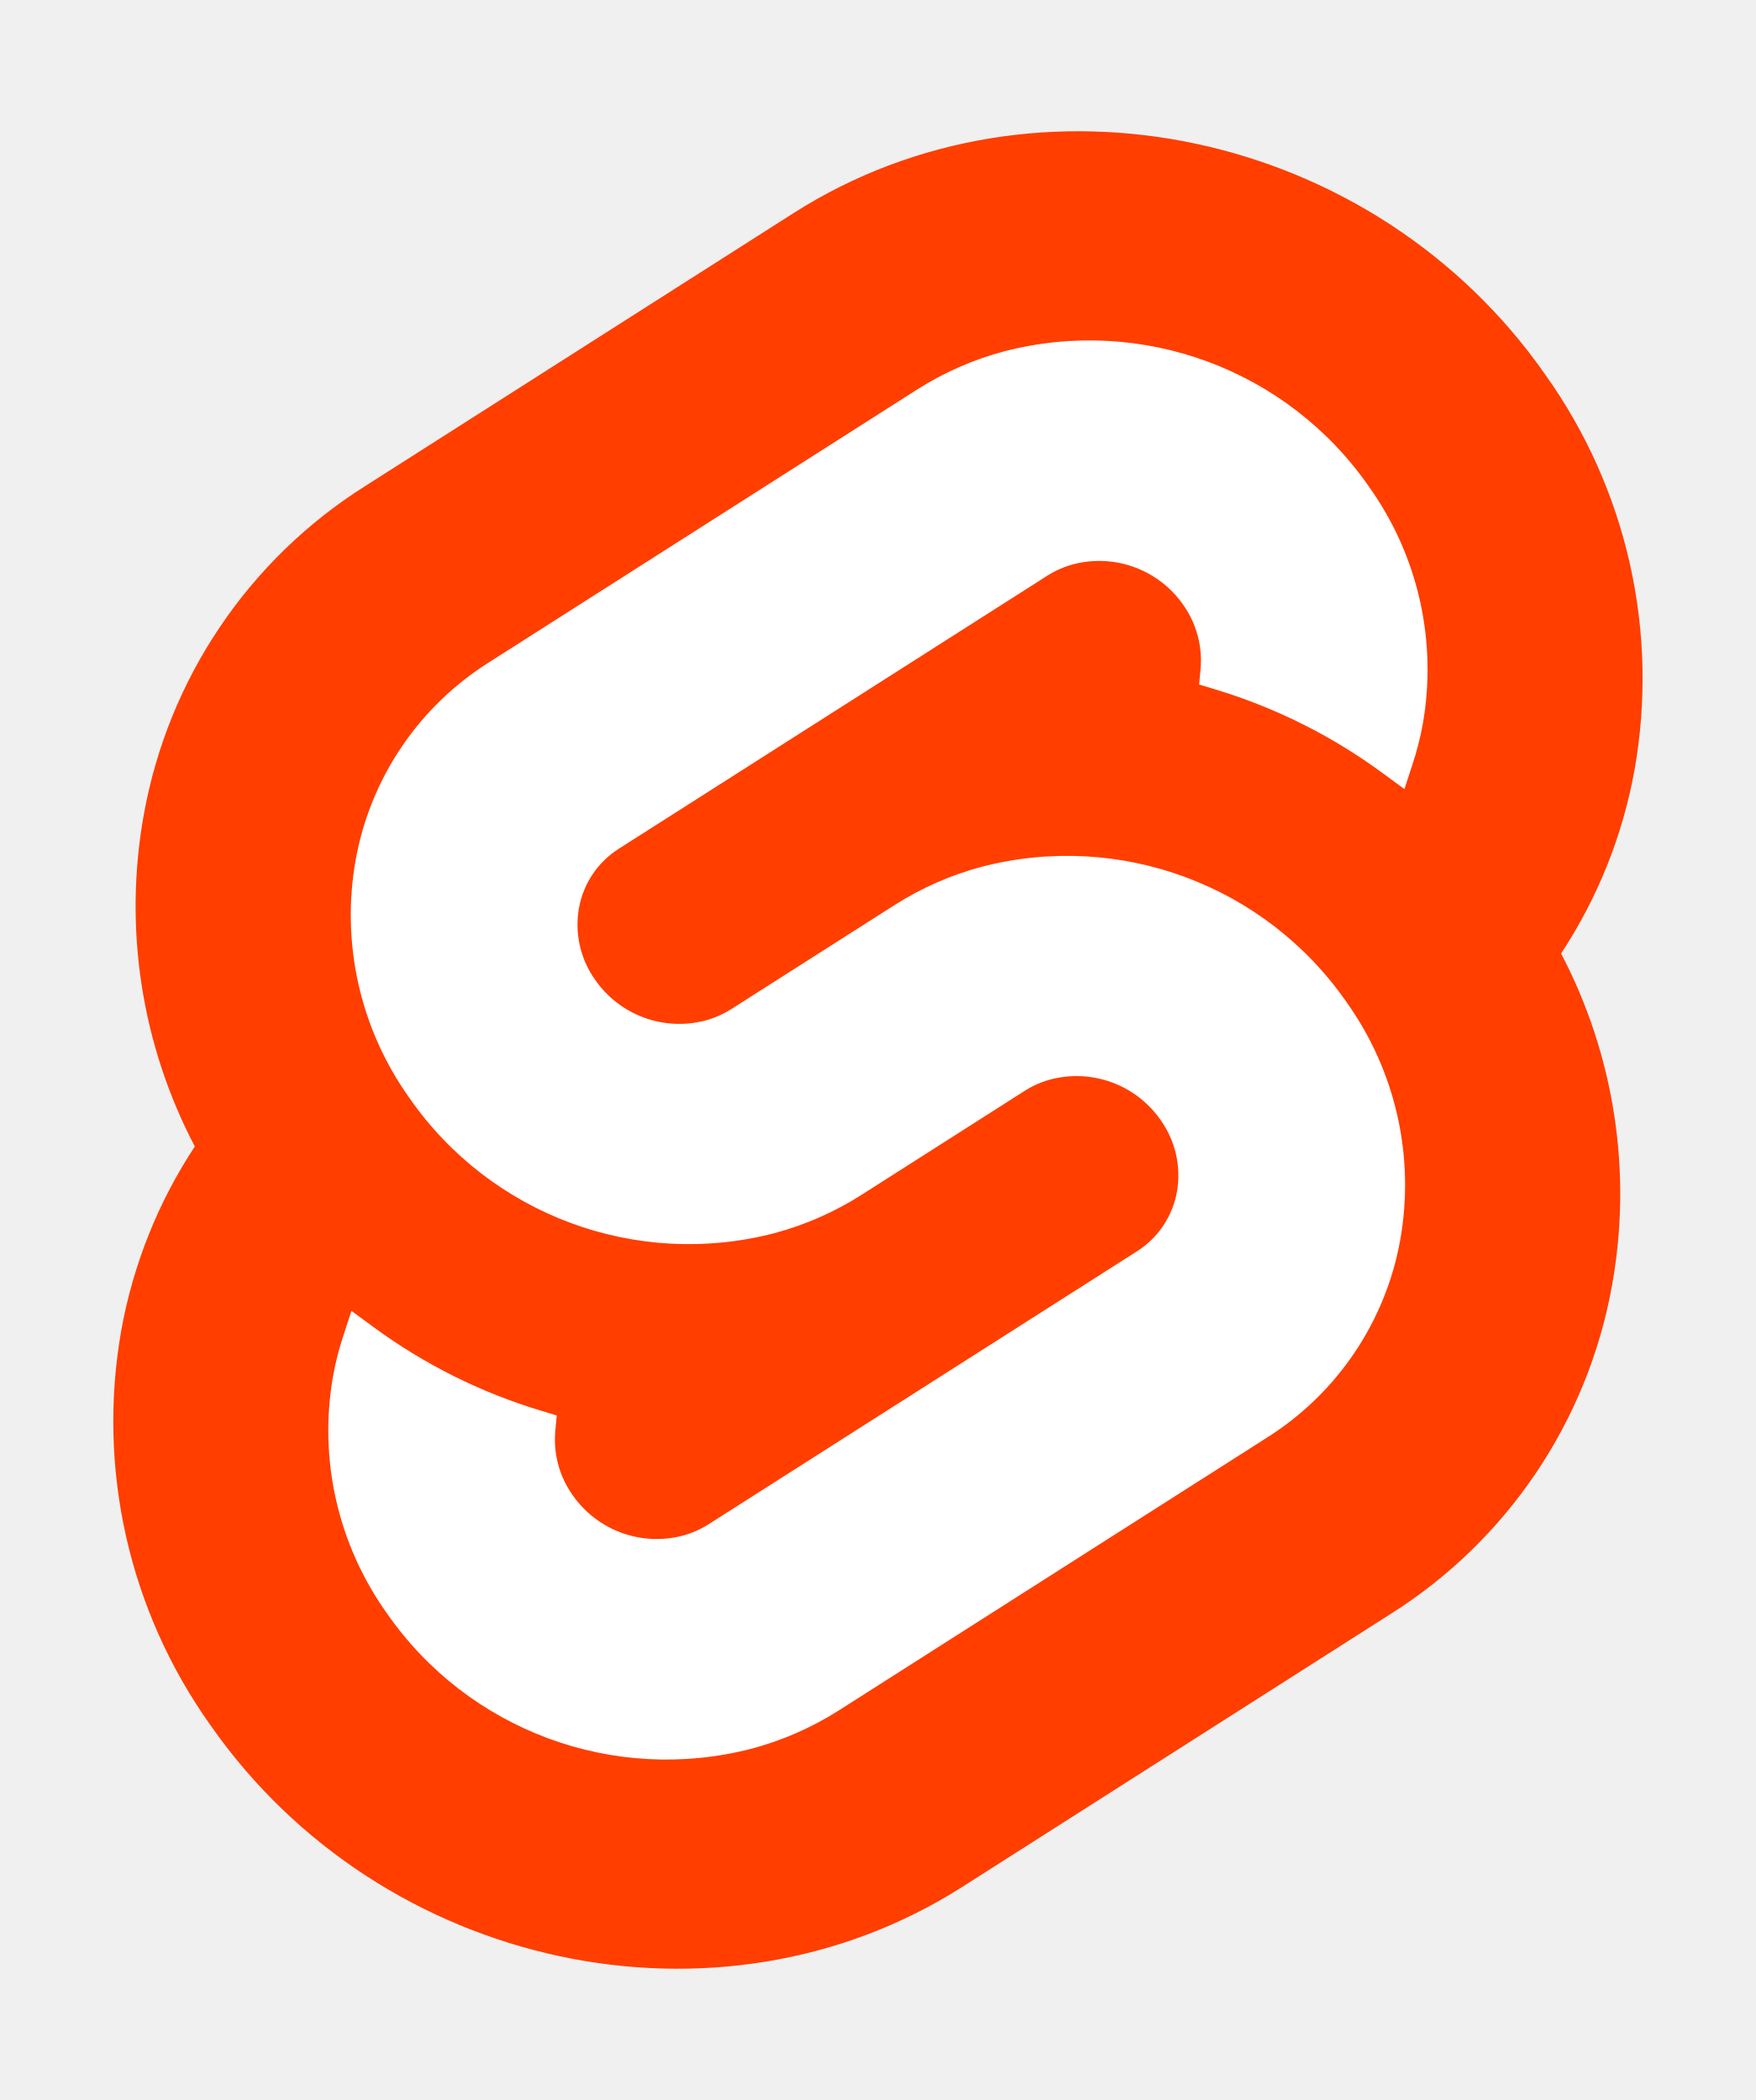
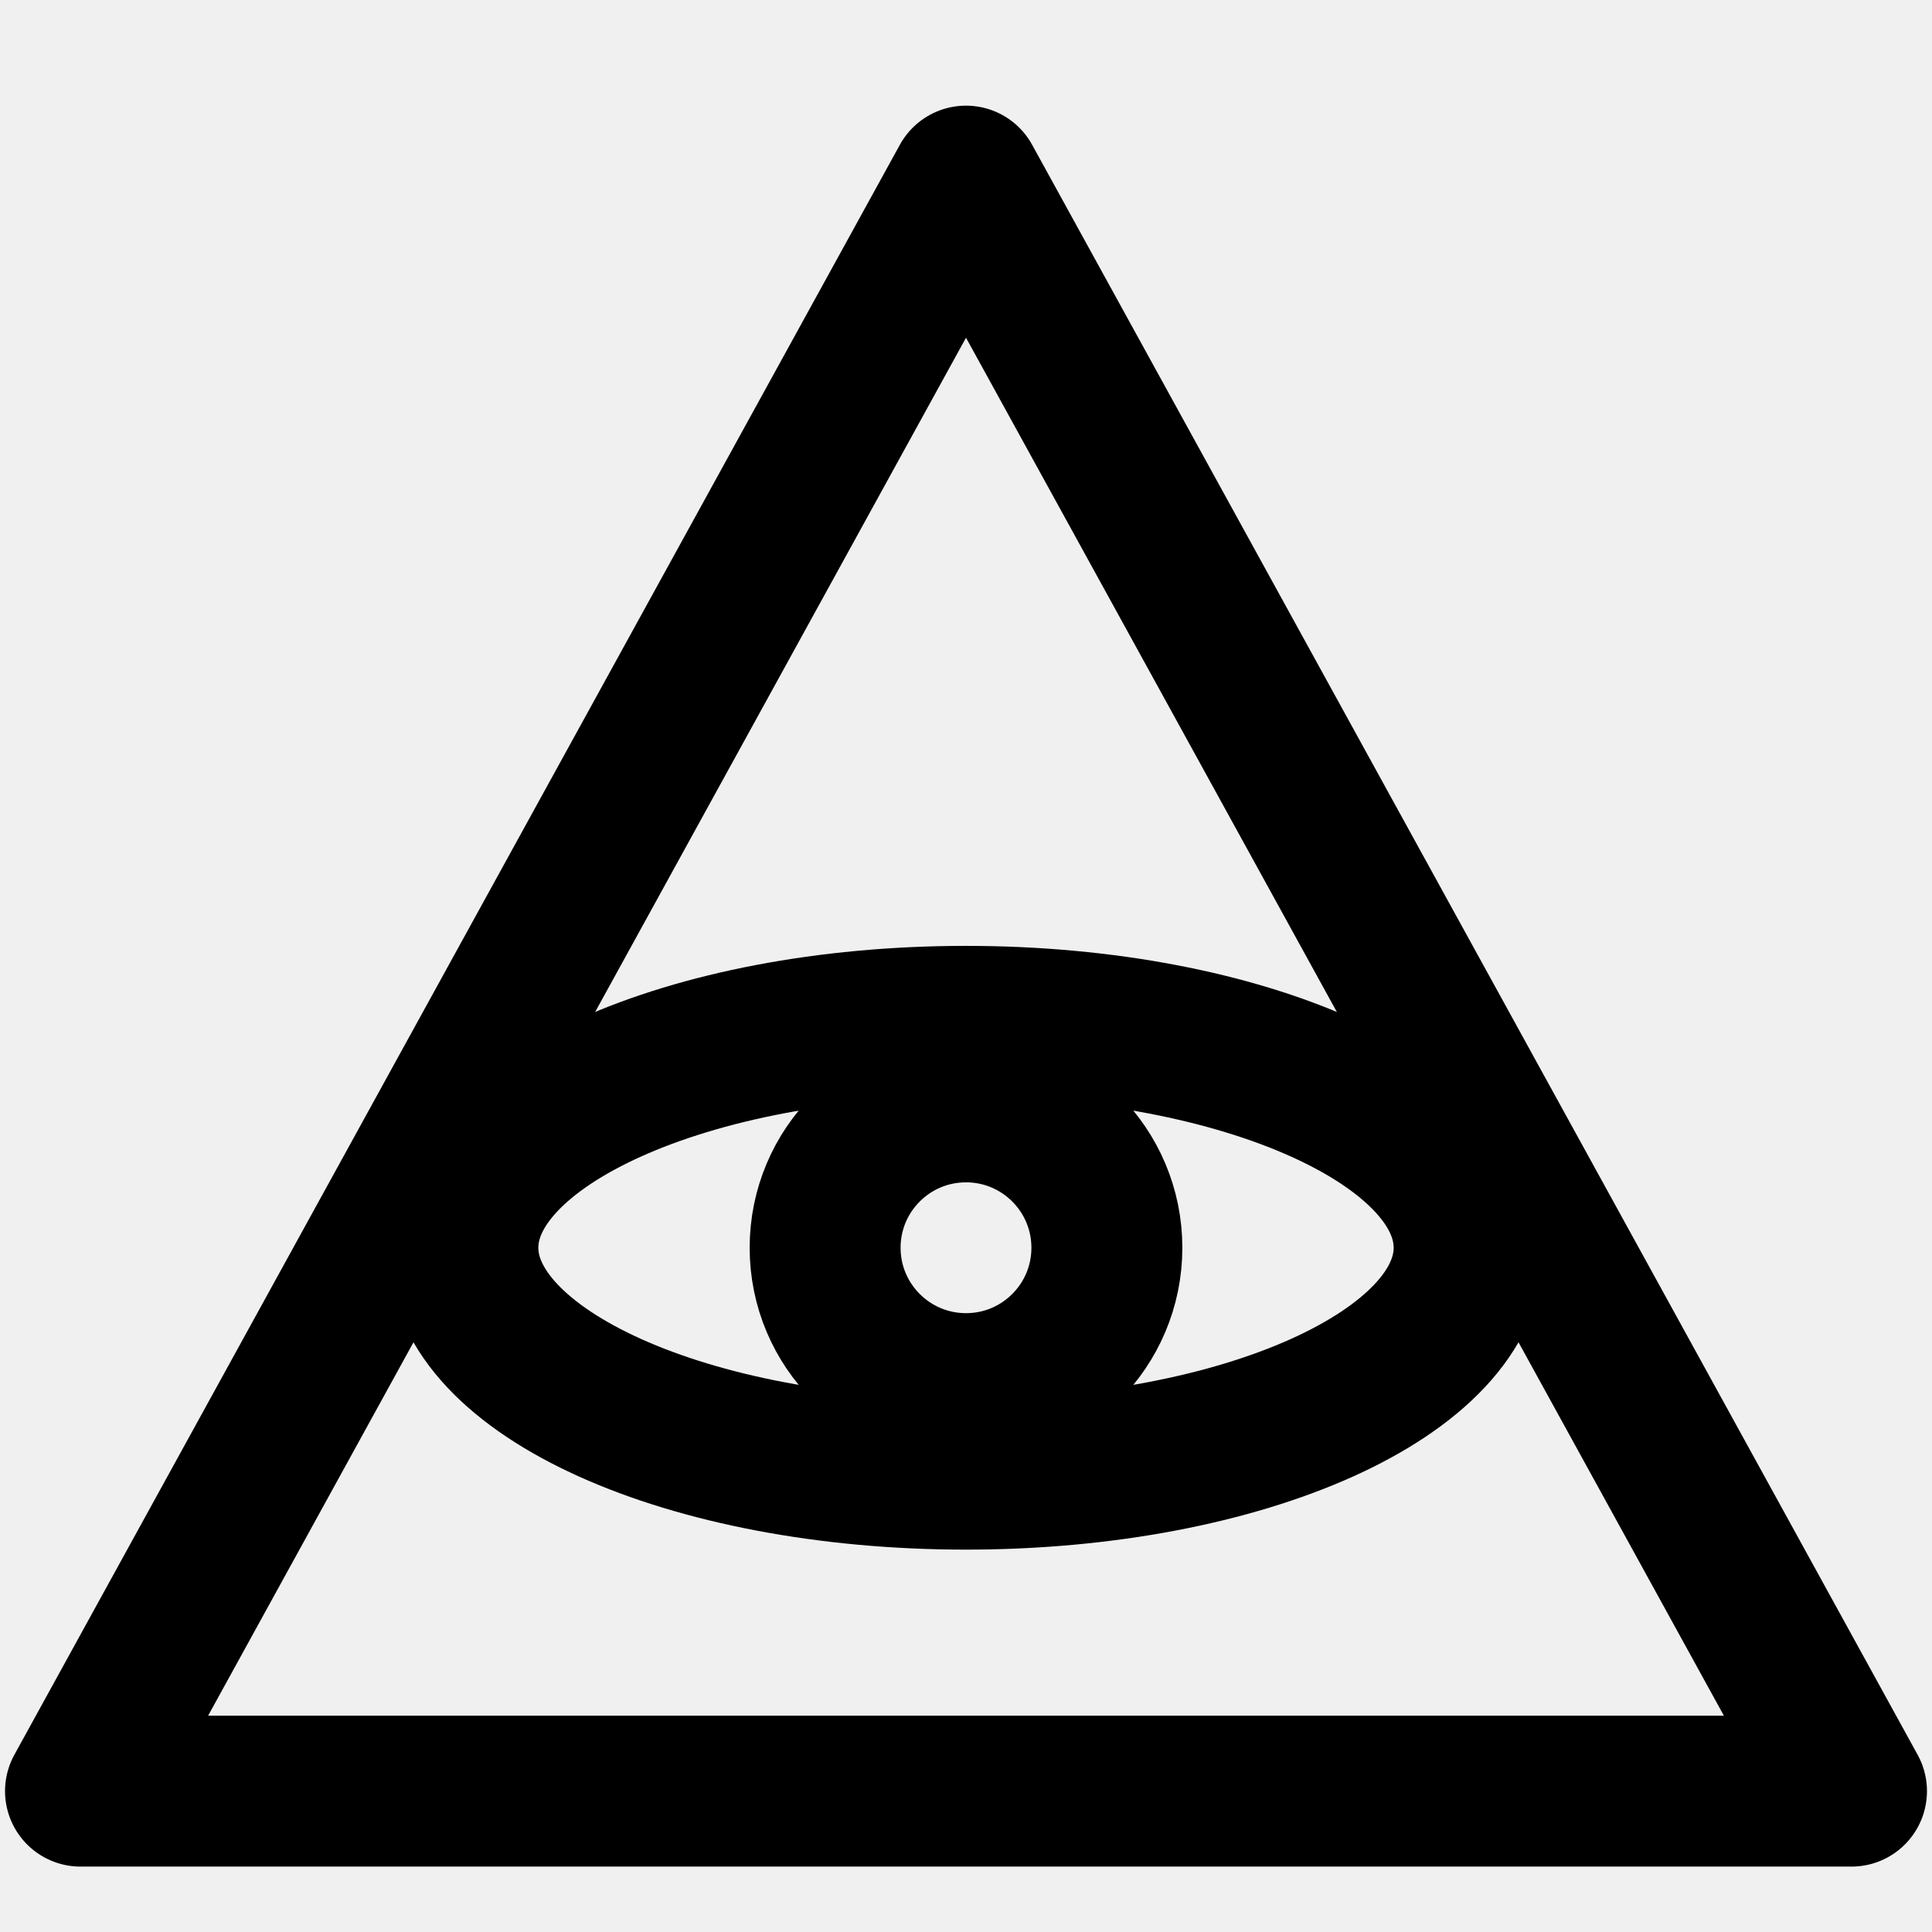
- <svg xmlns="http://www.w3.org/2000/svg" width="107" height="128" viewBox="0 0 107 128">
-   <path d="M94.157 22.819c-10.4-14.885-30.94-19.297-45.792-9.835L22.282 29.608A29.92 29.92 0 0 0 8.764 49.65a31.5 31.5 0 0 0 3.108 20.231 30 30 0 0 0-4.477 11.183 31.9 31.9 0 0 0 5.448 24.116c10.402 14.887 30.942 19.297 45.791 9.835l26.083-16.624A29.92 29.92 0 0 0 98.235 78.35a31.53 31.53 0 0 0-3.105-20.232 30 30 0 0 0 4.474-11.182 31.88 31.88 0 0 0-5.447-24.116" style="fill:#ff3e00" />
-   <path d="M45.817 106.582a20.72 20.72 0 0 1-22.237-8.243 19.17 19.17 0 0 1-3.277-14.503 18 18 0 0 1 .624-2.435l.49-1.498 1.337.981a33.6 33.6 0 0 0 10.203 5.098l.97.294-.09.968a5.85 5.85 0 0 0 1.052 3.878 6.24 6.24 0 0 0 6.695 2.485 5.8 5.8 0 0 0 1.603-.704L69.27 76.28a5.43 5.43 0 0 0 2.45-3.631 5.8 5.8 0 0 0-.987-4.371 6.24 6.24 0 0 0-6.698-2.487 5.7 5.7 0 0 0-1.6.704l-9.953 6.345a19 19 0 0 1-5.296 2.326 20.72 20.72 0 0 1-22.237-8.243 19.17 19.17 0 0 1-3.277-14.502 17.99 17.99 0 0 1 8.13-12.052l26.081-16.623a19 19 0 0 1 5.3-2.329 20.72 20.72 0 0 1 22.237 8.243 19.17 19.17 0 0 1 3.277 14.503 18 18 0 0 1-.624 2.435l-.49 1.498-1.337-.98a33.6 33.6 0 0 0-10.203-5.1l-.97-.294.09-.968a5.86 5.86 0 0 0-1.052-3.878 6.24 6.24 0 0 0-6.696-2.485 5.8 5.8 0 0 0-1.602.704L37.73 51.72a5.42 5.42 0 0 0-2.449 3.63 5.79 5.79 0 0 0 .986 4.372 6.24 6.24 0 0 0 6.698 2.486 5.8 5.8 0 0 0 1.602-.704l9.952-6.342a19 19 0 0 1 5.295-2.328 20.72 20.72 0 0 1 22.237 8.242 19.17 19.17 0 0 1 3.277 14.503 18 18 0 0 1-8.13 12.053l-26.081 16.622a19 19 0 0 1-5.3 2.328" style="fill:#fff" />
+ <svg xmlns="http://www.w3.org/2000/svg" viewBox="0 0 384 384">
+   <defs>
+     <style>
+       .outline {
+         stroke: #000;
+         fill: none;
+         stroke-width: 30;
+         stroke-linecap: round;
+         stroke-linejoin: round;
+       }
+     </style>
+   </defs>
+   <path d="M192 36 L16 356 L368 356 Z" class="outline" />
+   <circle cx="192" cy="248" r="28" class="outline" />
+   <ellipse cx="192" cy="248" rx="100" ry="45" class="outline" />
</svg>
